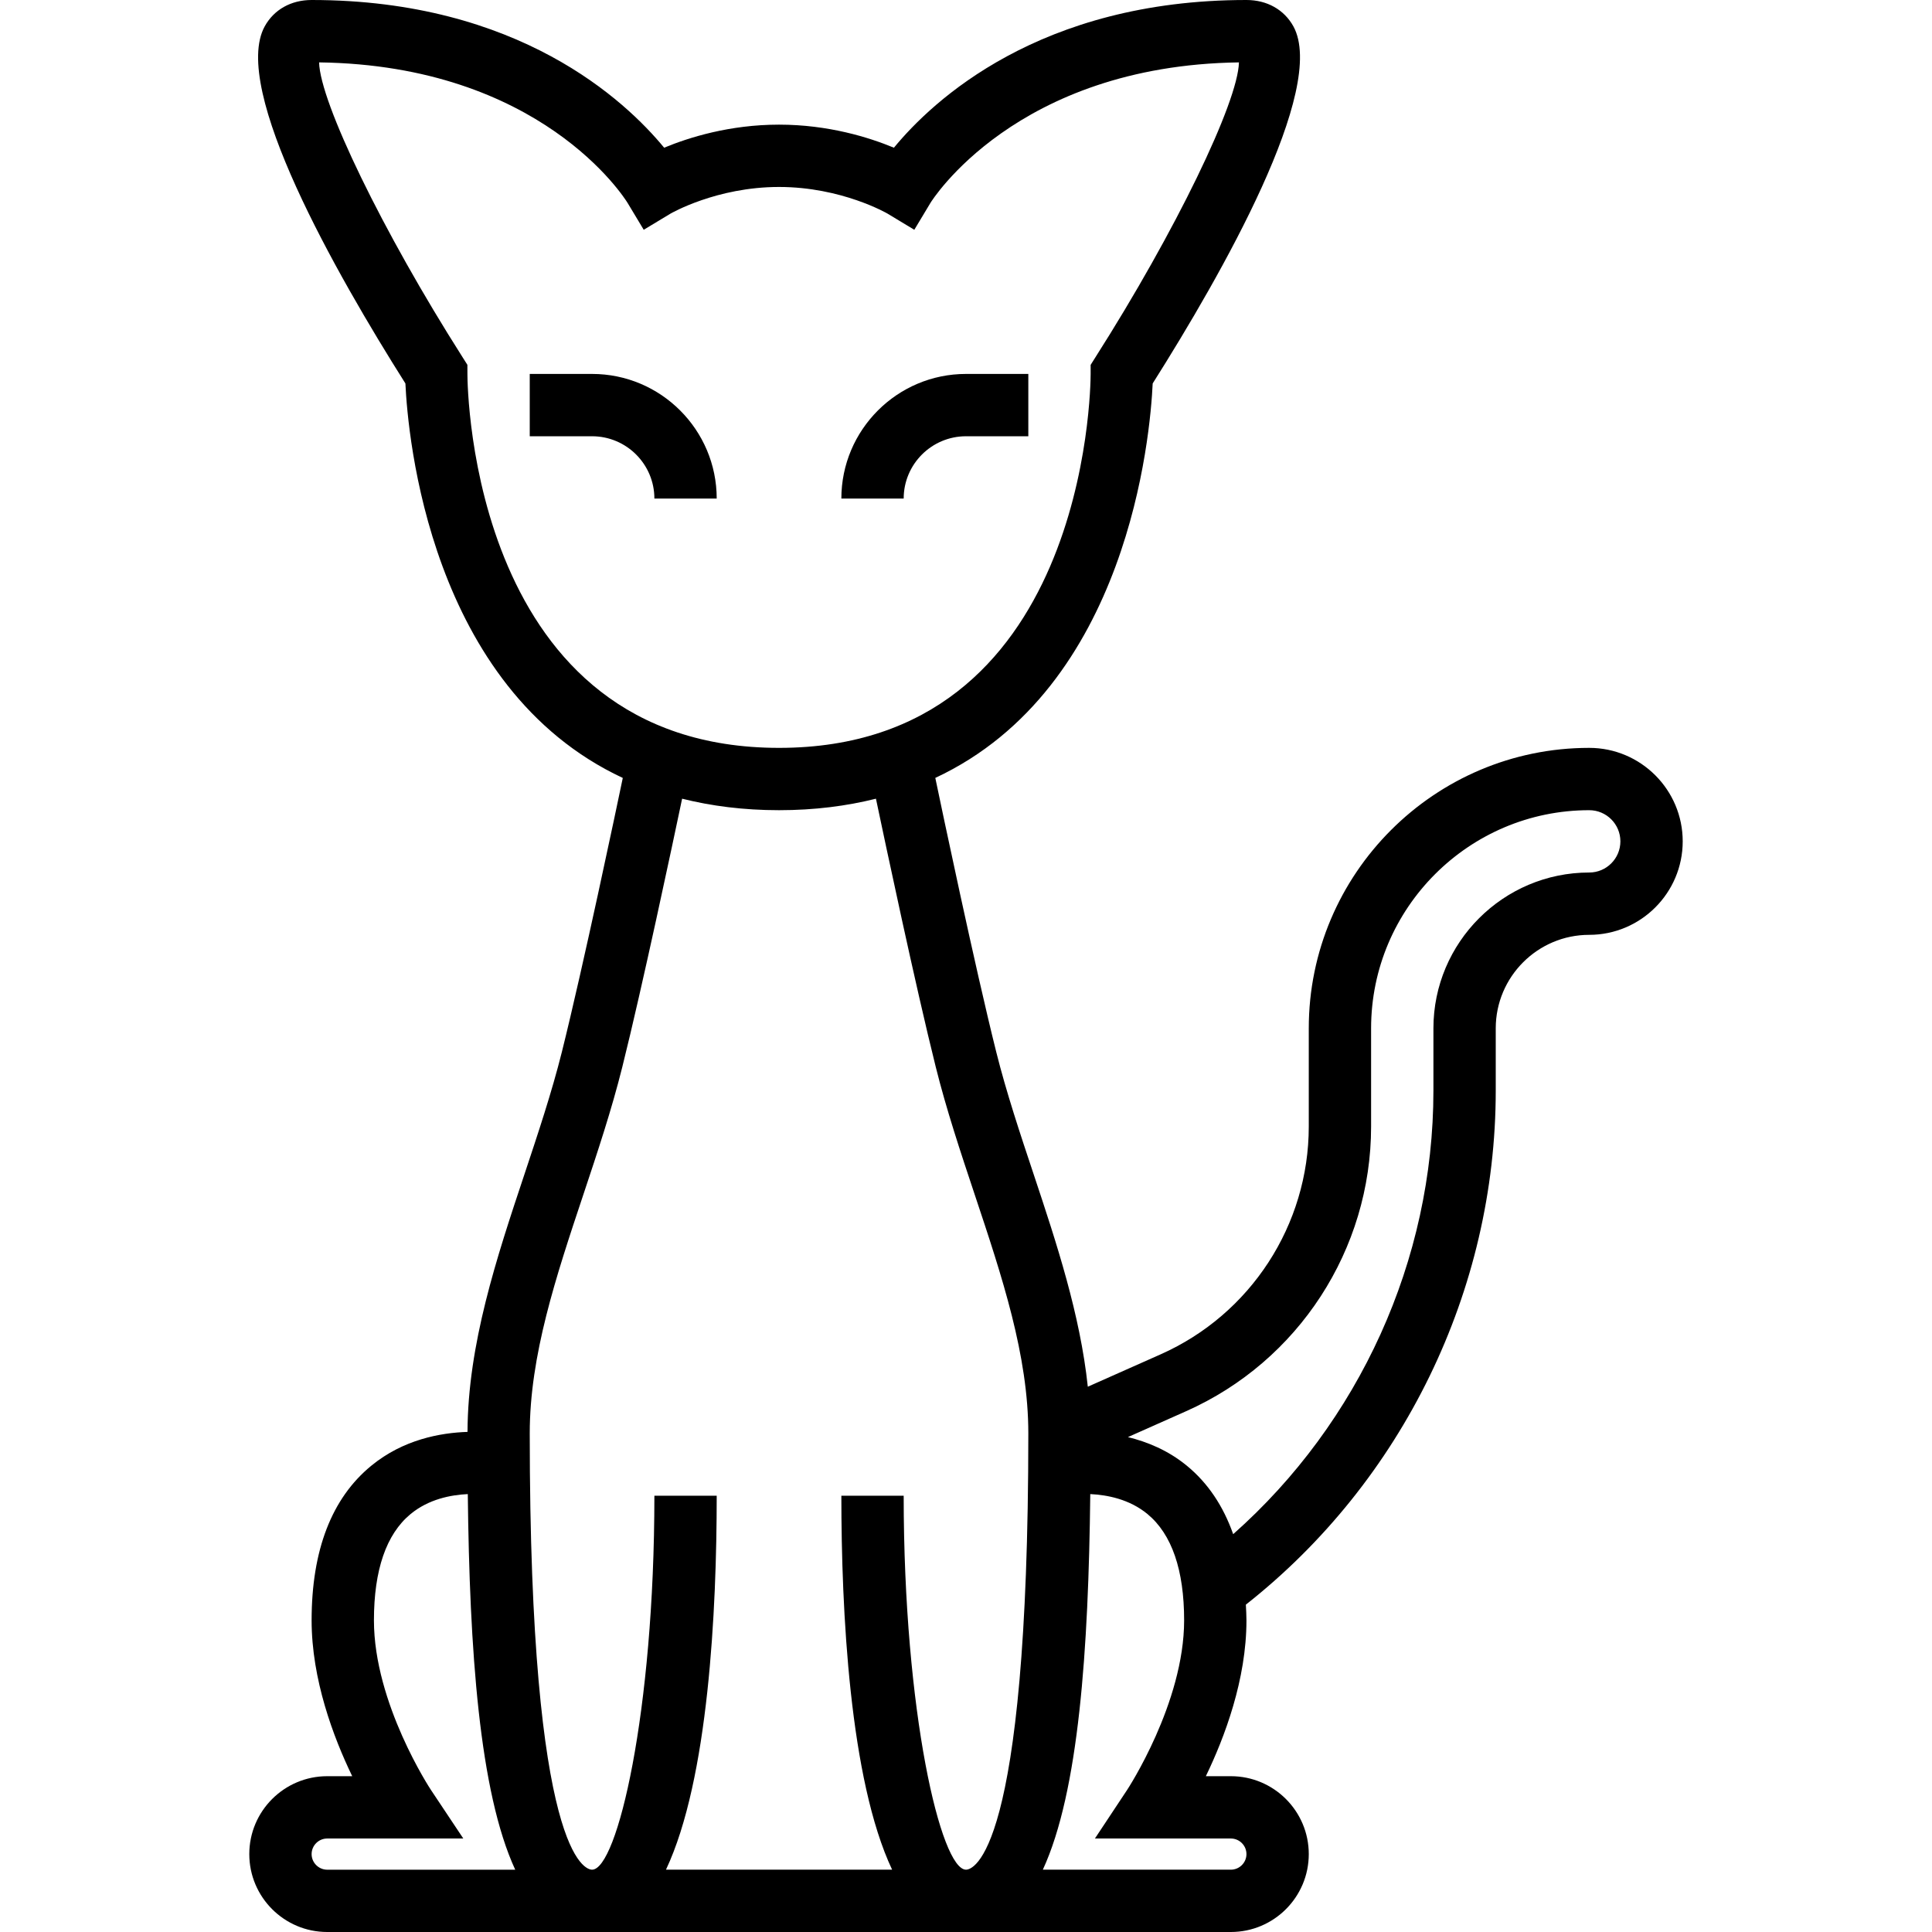
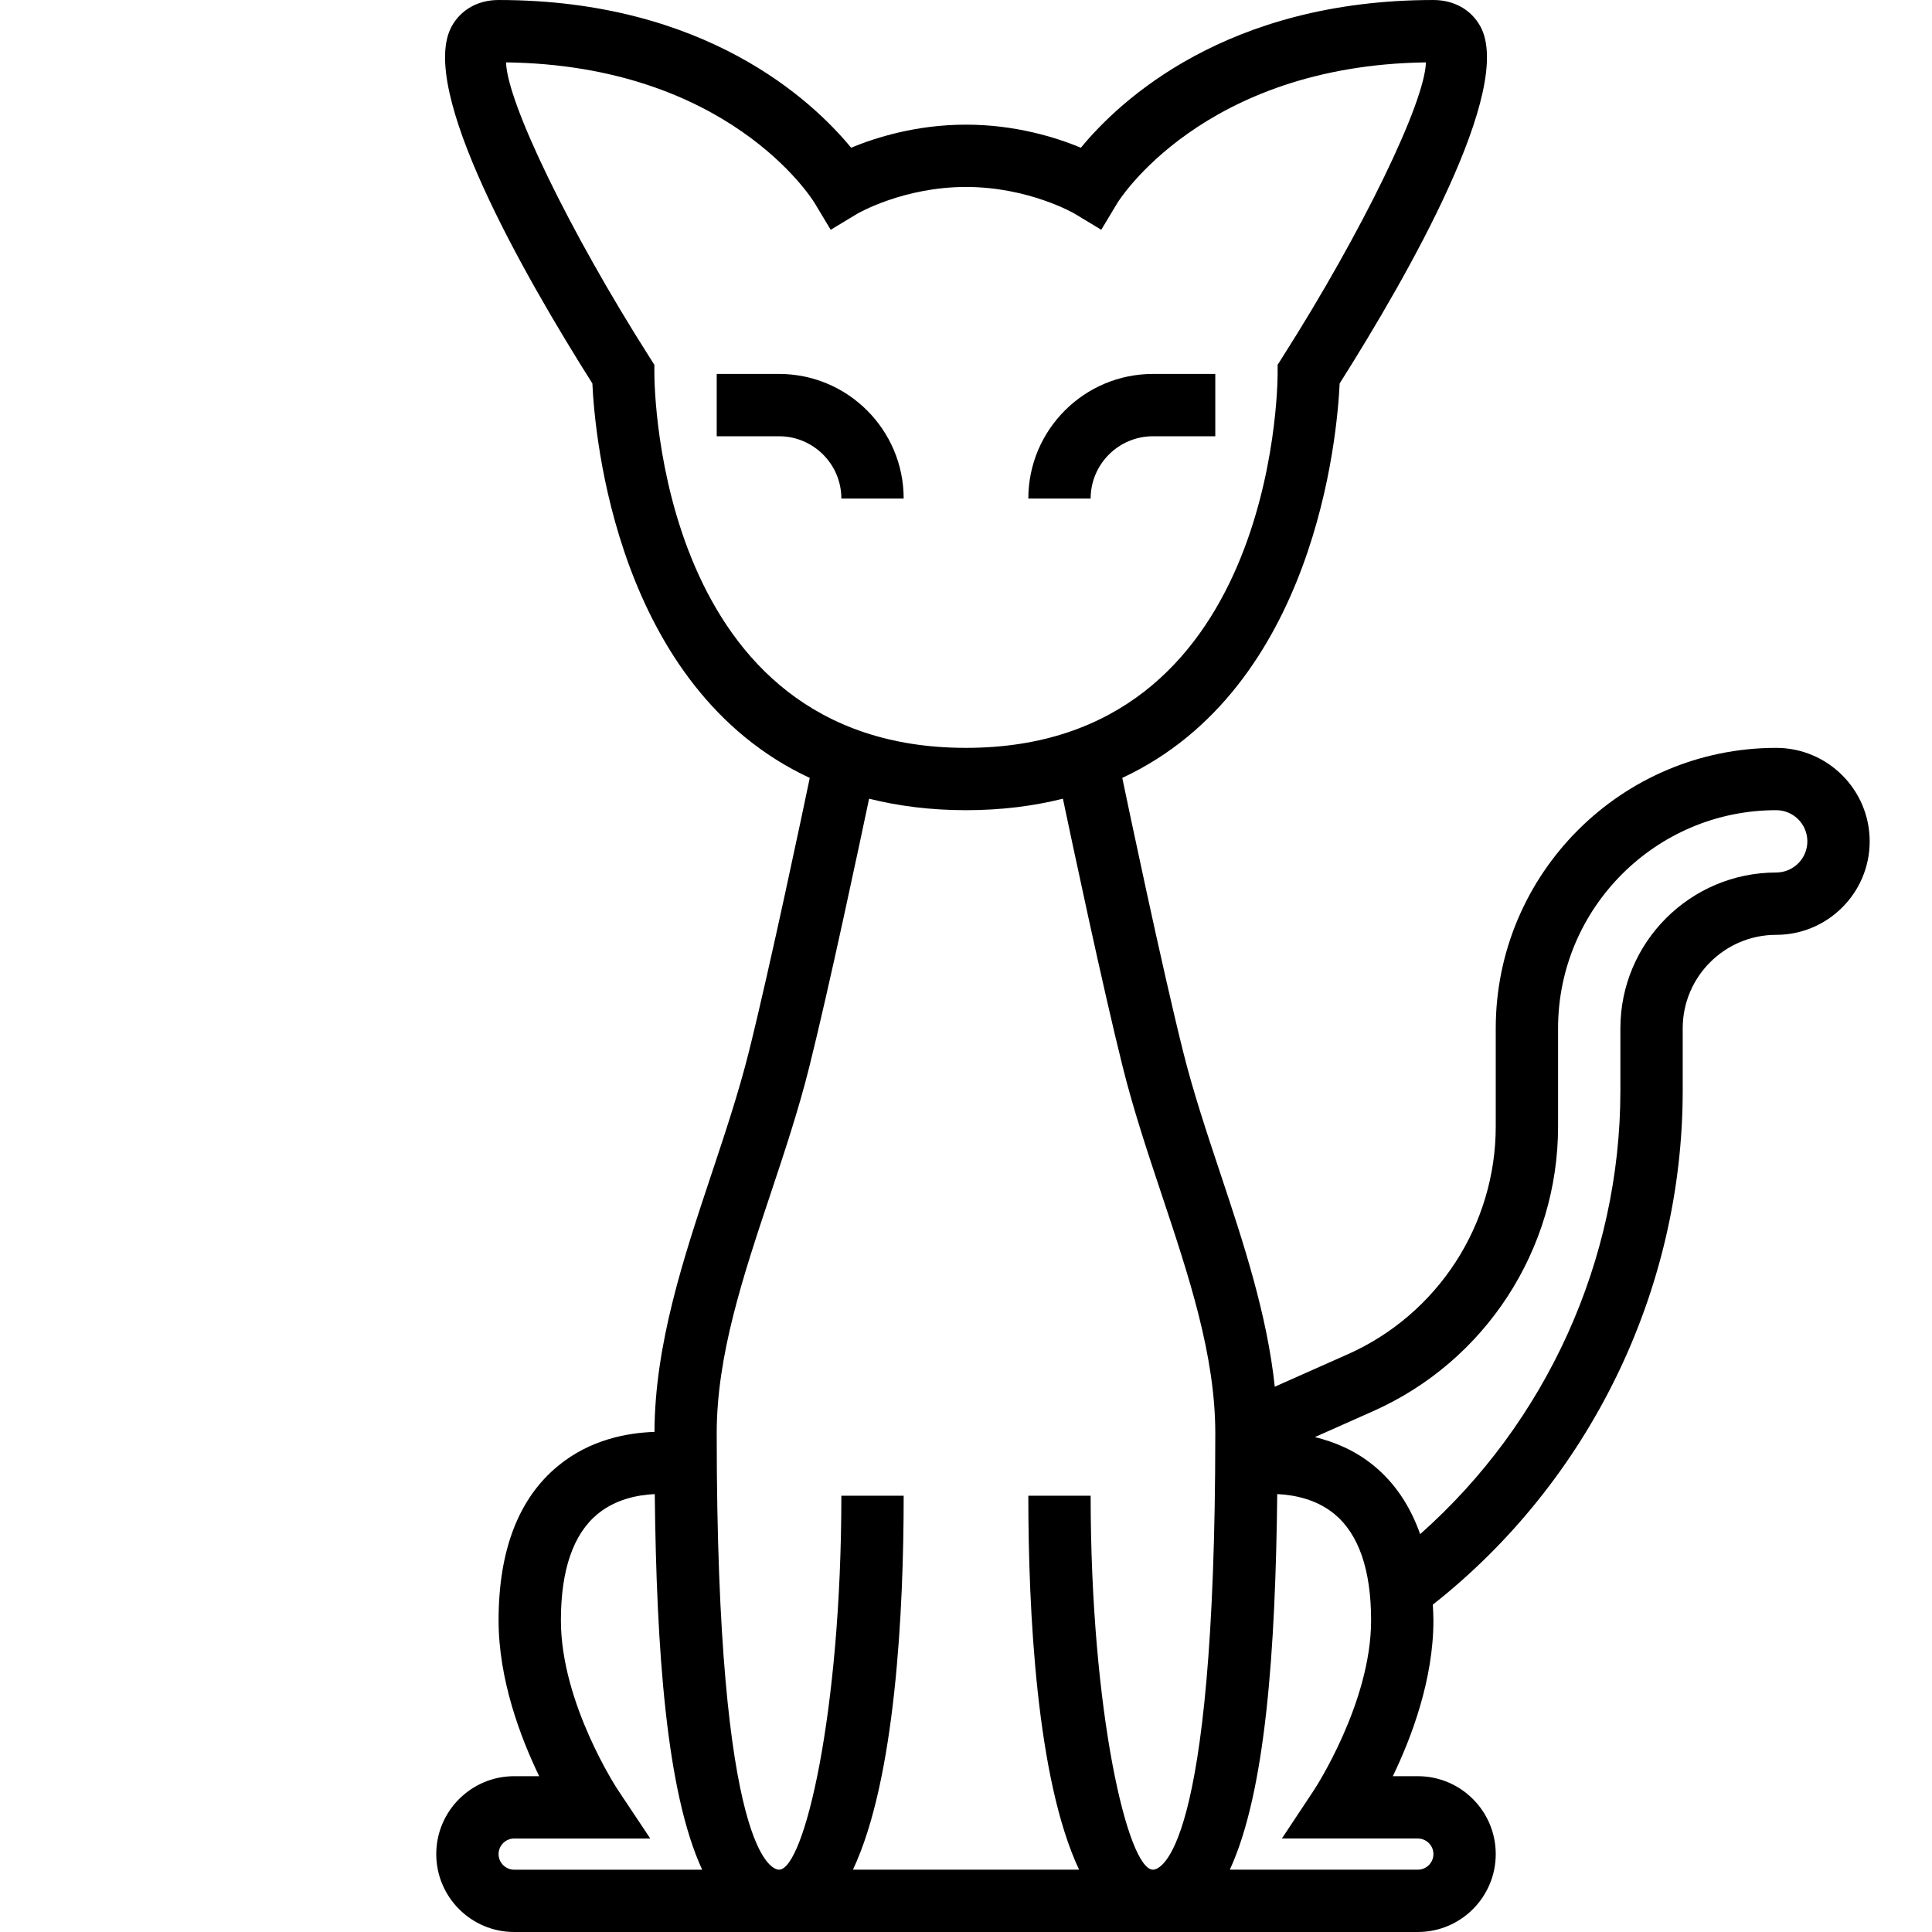
- <svg xmlns="http://www.w3.org/2000/svg" version="1.1" id="Layer_1" x="0px" y="0px" viewBox="0 0 496 496" style="enable-background:new 0 0 496 496;" xml:space="preserve">
-   <g>
-     <g>
-       <g>
-         <path d="M152,96h-16v16h16c8.824,0,16,7.176,16,16h16C184,110.352,169.648,96,152,96z" />
-         <path d="M248,112h16V96h-16c-17.648,0-32,14.352-32,32h16C232,119.176,239.176,112,248,112z" />
-         <path d="M408,192c-39.704,0-72,32.296-72,72v25.208c0,25.264-14.92,48.216-38.008,58.48l-18.72,8.32     c-1.968-18.52-7.984-36.776-13.904-54.544c-3.448-10.344-7.016-21.04-9.608-31.408c-5.48-21.912-14.056-62.744-15.64-70.344     c49.576-23.152,55.184-87.856,55.808-101.272c17.824-28.2,44.872-75.712,36.12-91.68C329.672,2.472,325.288,0,320,0     c-53.128,0-80.6,25.88-90.504,37.92C223.144,35.288,212.688,32,200,32s-23.144,3.288-29.496,5.92C160.6,25.88,133.128,0,80,0     c-5.288,0-9.672,2.472-12.04,6.768c-8.76,15.968,18.296,63.472,36.12,91.68c0.616,13.416,6.232,78.12,55.808,101.272     c-1.584,7.6-10.168,48.424-15.64,70.344c-2.592,10.368-6.168,21.064-9.608,31.408c-7.152,21.456-14.528,43.64-14.616,66.136     c-6.96,0.232-16.48,1.944-24.688,8.672C85.16,384.608,80,397.976,80,416c0,15.144,5.584,29.984,10.424,40H84     c-11.032,0-20,8.968-20,20c0,11.032,8.968,20,20,20h232c11.032,0,20-8.968,20-20c0-11.032-8.968-20-20-20h-6.424     c4.84-10.016,10.424-24.856,10.424-40c0-1.392-0.088-2.704-0.152-4.04C360.056,380.288,384,331.288,384,280v-16     c0-13.232,10.768-24,24-24s24-10.768,24-24S421.232,192,408,192z M84,480.008C81.8,480,80,478.2,80,476s1.8-4,4-4h34.944     l-8.288-12.44C110.504,459.344,96,437.328,96,416c0-12.936,3.16-22.12,9.384-27.28c4.664-3.864,10.392-4.944,14.712-5.144     c0.448,39.992,2.952,76.456,12.176,96.432H84z M120,95.992l-0.008-2.328l-1.24-1.96C98.168,59.352,82.168,26.24,81.92,16.016     c56.848,0.752,78.344,34.672,79.216,36.104l4.128,6.872l6.864-4.144C172.248,54.784,183.936,48,200,48     c16.096,0,27.784,6.8,27.864,6.848l6.864,4.144l4.128-6.872c0.208-0.36,21.84-35.312,79.216-36.104     c-0.248,10.232-16.248,43.344-36.832,75.688L280,93.672l0,2.32c-0.008,3.92-1.136,96.008-80,96.008S120.008,99.912,120,95.992z      M248,480c-6.44,0-15.992-40.312-16-96h-16c0,29.44,2.104,72.824,13.032,96h-58.056C181.896,456.824,184,413.44,184,384h-16     c-0.008,55.688-9.56,96-16,96c-1.64,0-16-3.144-16-112c0-20.032,6.712-40.168,13.816-61.472     c3.544-10.632,7.208-21.624,9.944-32.592c5.16-20.64,12.992-57.632,15.36-68.888C182.608,206.92,190.848,208,200,208     s17.392-1.08,24.88-2.952c2.368,11.248,10.2,48.248,15.36,68.888c2.736,10.968,6.4,21.96,9.944,32.592     C257.288,327.832,264,347.968,264,368C264,476.856,249.64,480,248,480z M316,472c2.2,0,4,1.8,4,4s-1.8,4-4,4h-48.272     c9.224-19.976,11.728-56.432,12.176-96.424c4.328,0.208,10.056,1.288,14.712,5.144C300.84,393.88,304,403.064,304,416     c0,21.208-14.512,43.352-14.664,43.568L281.096,472H316z M408,224c-22.056,0-40,17.944-40,40v16     c0,43.512-19.048,85.208-51.408,113.864c-2.552-7.24-6.504-13.152-11.92-17.592c-4.832-3.96-10.128-6.104-15.104-7.328     l14.928-6.64C333.352,349.488,352,320.792,352,289.208V264c0-30.872,25.128-56,56-56c4.416,0,8,3.584,8,8S412.416,224,408,224z" />
-       </g>
-     </g>
+ <svg xmlns="http://www.w3.org/2000/svg" viewBox="0 0 496 496">
+   <g transform="translate(48)">
+     <path d="m152 96h-16v16h16c8.824 0 16 7.176 16 16h16c0-17.648-14.352-32-32-32z" />
+     <path d="m248 112h16v-16h-16c-17.648 0-32 14.352-32 32h16c0-8.824 7.176-16 16-16z" />
+     <path d="m408 192c-39.704 0-72 32.296-72 72v25.208c0 25.264-14.92 48.216-38.008 58.48l-18.72 8.32c-1.968-18.52-7.984-36.776-13.904-54.544-3.448-10.344-7.016-21.04-9.608-31.408-5.48-21.912-14.056-62.744-15.64-70.344 49.576-23.152 55.184-87.856 55.808-101.27 17.824-28.2 44.872-75.712 36.12-91.68-2.376-4.288-6.76-6.76-12.048-6.76-53.128 0-80.6 25.88-90.504 37.92-6.352-2.632-16.808-5.92-29.496-5.92s-23.144 3.288-29.496 5.92c-9.904-12.04-37.376-37.92-90.504-37.92-5.288 0-9.672 2.472-12.04 6.768-8.76 15.968 18.296 63.472 36.12 91.68 0.616 13.416 6.232 78.12 55.808 101.27-1.584 7.6-10.168 48.424-15.64 70.344-2.592 10.368-6.168 21.064-9.608 31.408-7.152 21.456-14.528 43.64-14.616 66.136-6.96 0.232-16.48 1.944-24.688 8.672-10.176 8.328-15.336 21.696-15.336 39.72 0 15.144 5.584 29.984 10.424 40h-6.424c-11.032 0-20 8.968-20 20s8.968 20 20 20h232c11.032 0 20-8.968 20-20s-8.968-20-20-20h-6.424c4.84-10.016 10.424-24.856 10.424-40 0-1.392-0.088-2.704-0.152-4.04 40.208-31.672 64.152-80.672 64.152-131.96v-16c0-13.232 10.768-24 24-24s24-10.768 24-24-10.768-24-24-24zm-324 288.01c-2.2-8e-3 -4-1.808-4-4.008s1.8-4 4-4h34.944l-8.288-12.44c-0.152-0.216-14.656-22.232-14.656-43.56 0-12.936 3.16-22.12 9.384-27.28 4.664-3.864 10.392-4.944 14.712-5.144 0.448 39.992 2.952 76.456 12.176 96.432h-48.272zm36-384.02-8e-3 -2.328-1.24-1.96c-20.584-32.352-36.584-65.464-36.832-75.688 56.848 0.752 78.344 34.672 79.216 36.104l4.128 6.872 6.864-4.144c0.12-0.064 11.808-6.848 27.872-6.848 16.096 0 27.784 6.8 27.864 6.848l6.864 4.144 4.128-6.872c0.208-0.36 21.84-35.312 79.216-36.104-0.248 10.232-16.248 43.344-36.832 75.688l-1.24 1.968v2.32c-8e-3 3.92-1.136 96.008-80 96.008s-79.992-92.088-80-96.008zm128 384.01c-6.44 0-15.992-40.312-16-96h-16c0 29.44 2.104 72.824 13.032 96h-58.056c10.92-23.176 13.024-66.56 13.024-96h-16c-8e-3 55.688-9.56 96-16 96-1.64 0-16-3.144-16-112 0-20.032 6.712-40.168 13.816-61.472 3.544-10.632 7.208-21.624 9.944-32.592 5.16-20.64 12.992-57.632 15.36-68.888 7.488 1.872 15.728 2.952 24.88 2.952s17.392-1.08 24.88-2.952c2.368 11.248 10.2 48.248 15.36 68.888 2.736 10.968 6.4 21.96 9.944 32.592 7.104 21.304 13.816 41.44 13.816 61.472 0 108.86-14.36 112-16 112zm68-8c2.2 0 4 1.8 4 4s-1.8 4-4 4h-48.272c9.224-19.976 11.728-56.432 12.176-96.424 4.328 0.208 10.056 1.288 14.712 5.144 6.224 5.16 9.384 14.344 9.384 27.28 0 21.208-14.512 43.352-14.664 43.568l-8.24 12.432zm92-248c-22.056 0-40 17.944-40 40v16c0 43.512-19.048 85.208-51.408 113.86-2.552-7.24-6.504-13.152-11.92-17.592-4.832-3.96-10.128-6.104-15.104-7.328l14.928-6.64c28.856-12.816 47.504-41.512 47.504-73.096v-25.208c0-30.872 25.128-56 56-56 4.416 0 8 3.584 8 8s-3.584 8-8 8z" />
  </g>
-   <g>
- </g>
-   <g>
- </g>
-   <g>
- </g>
-   <g>
- </g>
-   <g>
- </g>
-   <g>
- </g>
-   <g>
- </g>
-   <g>
- </g>
-   <g>
- </g>
-   <g>
- </g>
-   <g>
- </g>
-   <g>
- </g>
-   <g>
- </g>
-   <g>
- </g>
-   <g>
- </g>
</svg>
